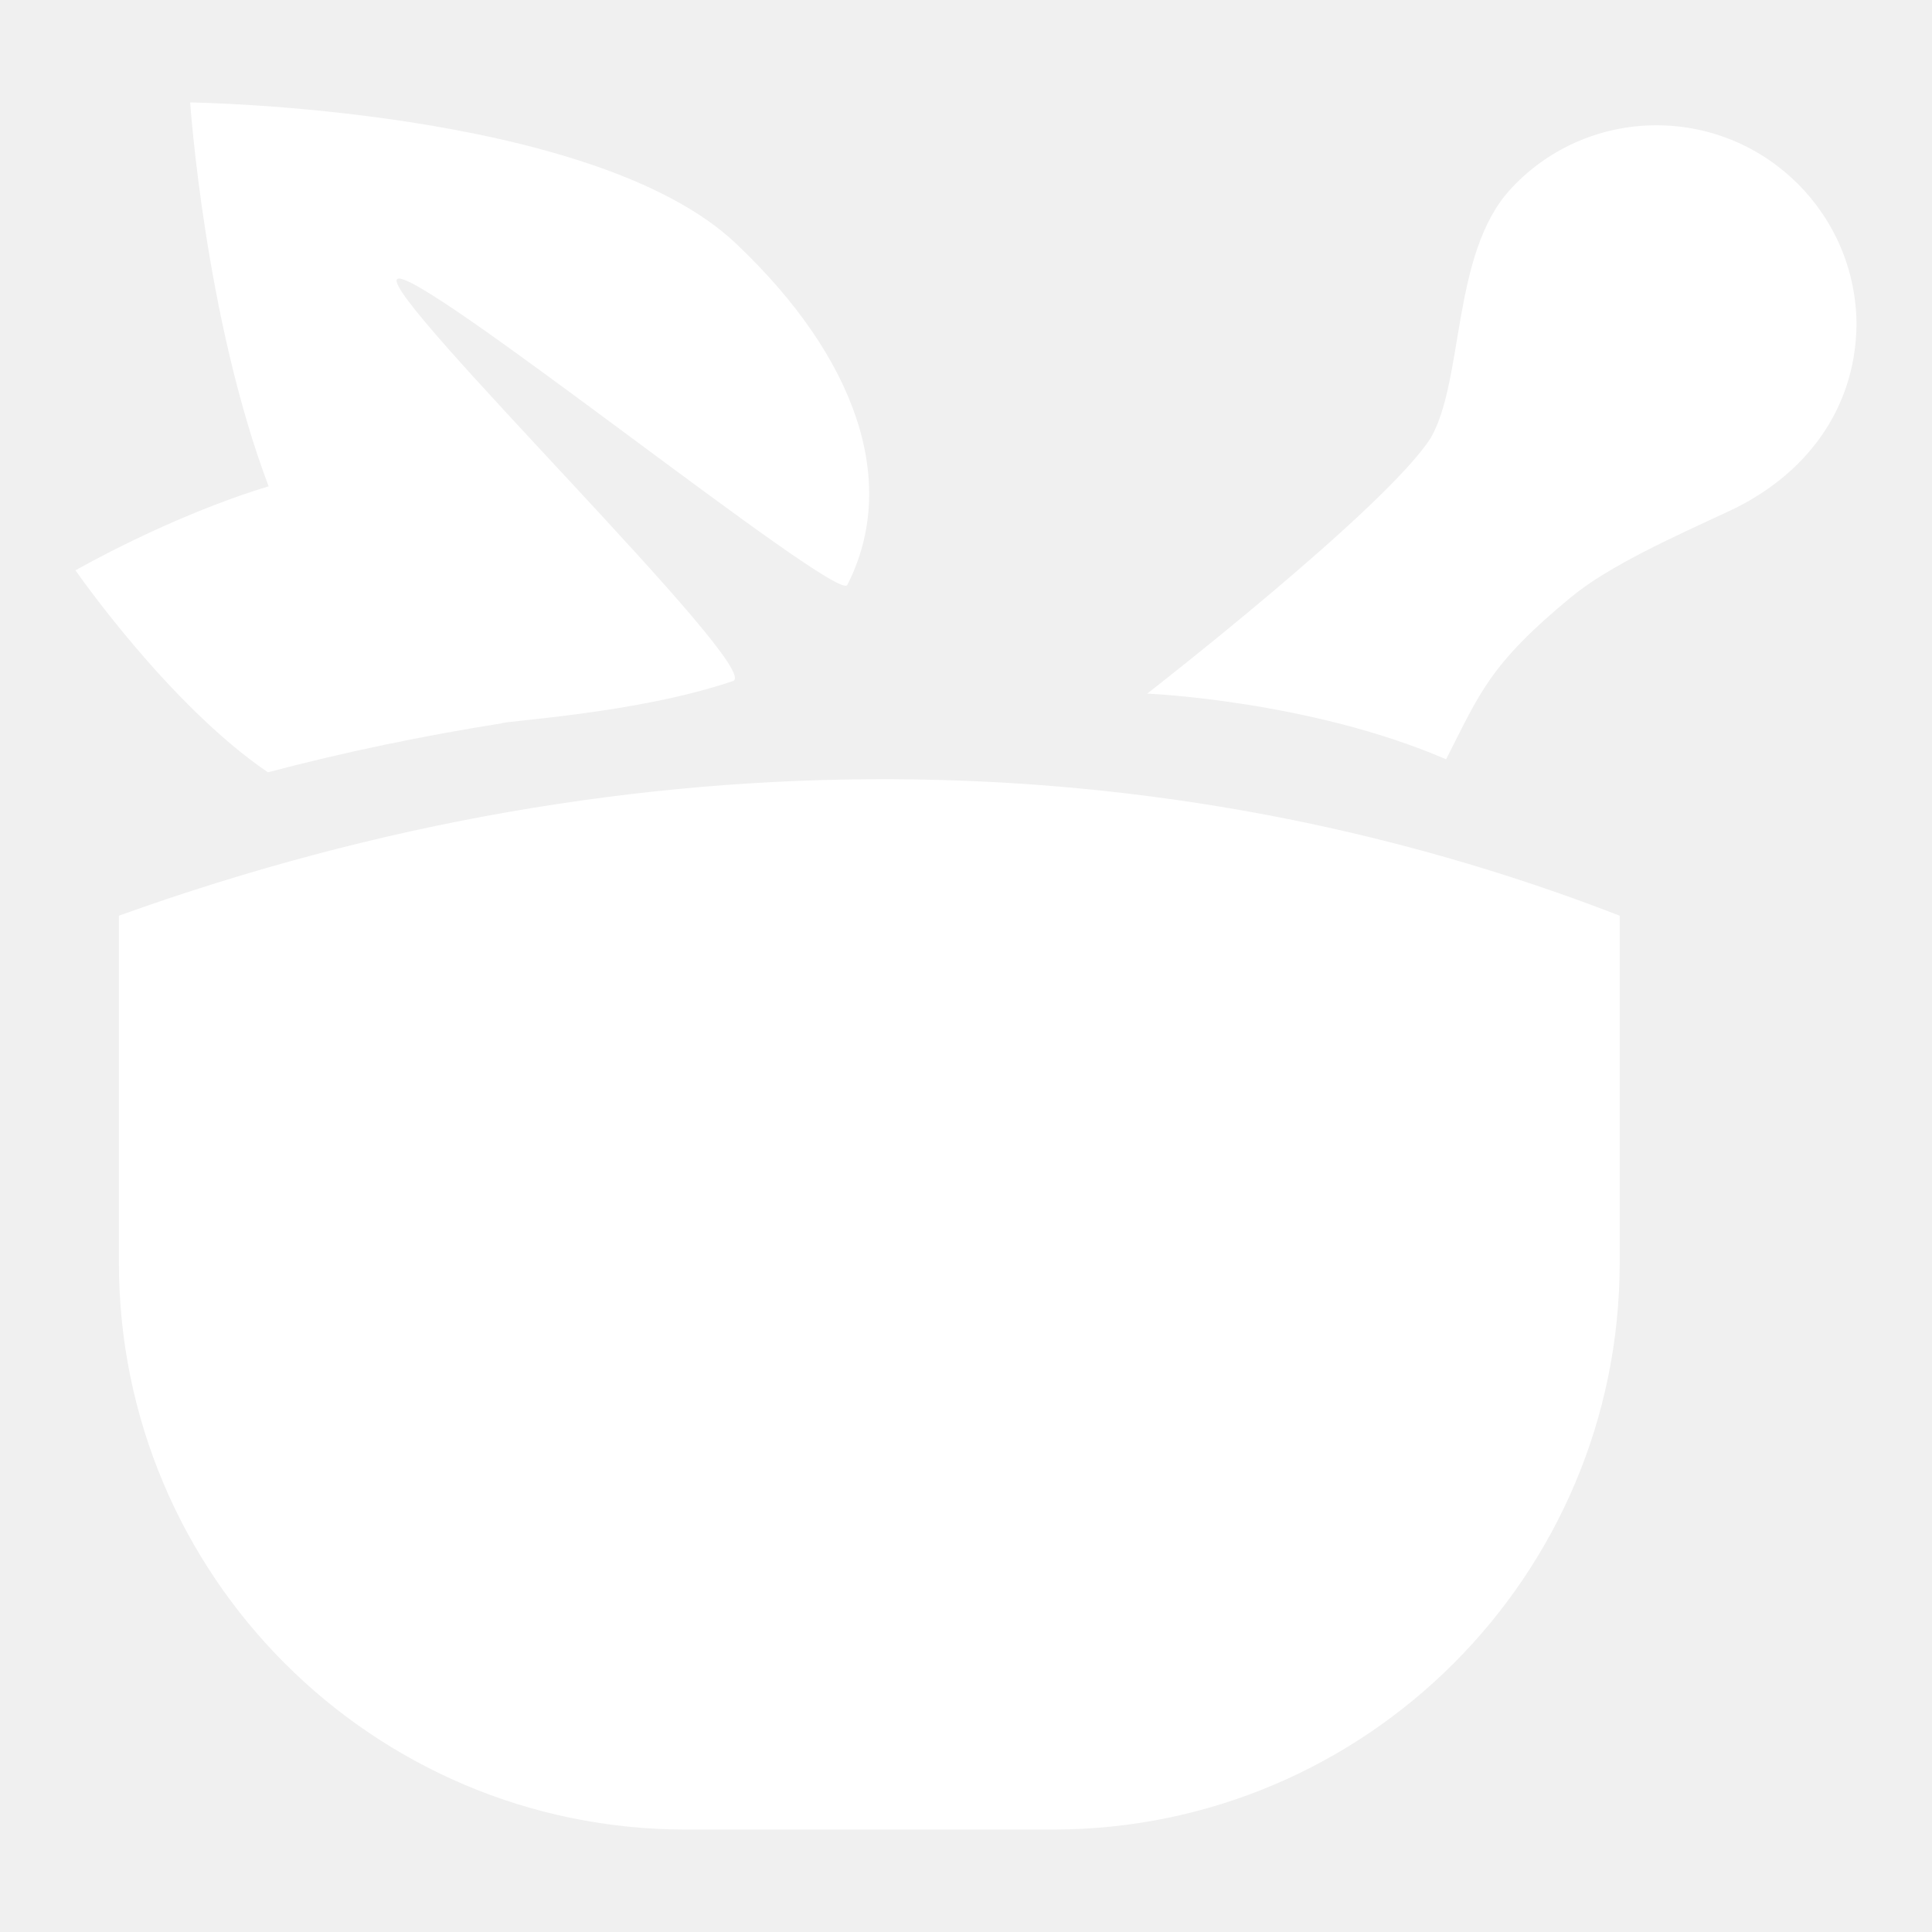
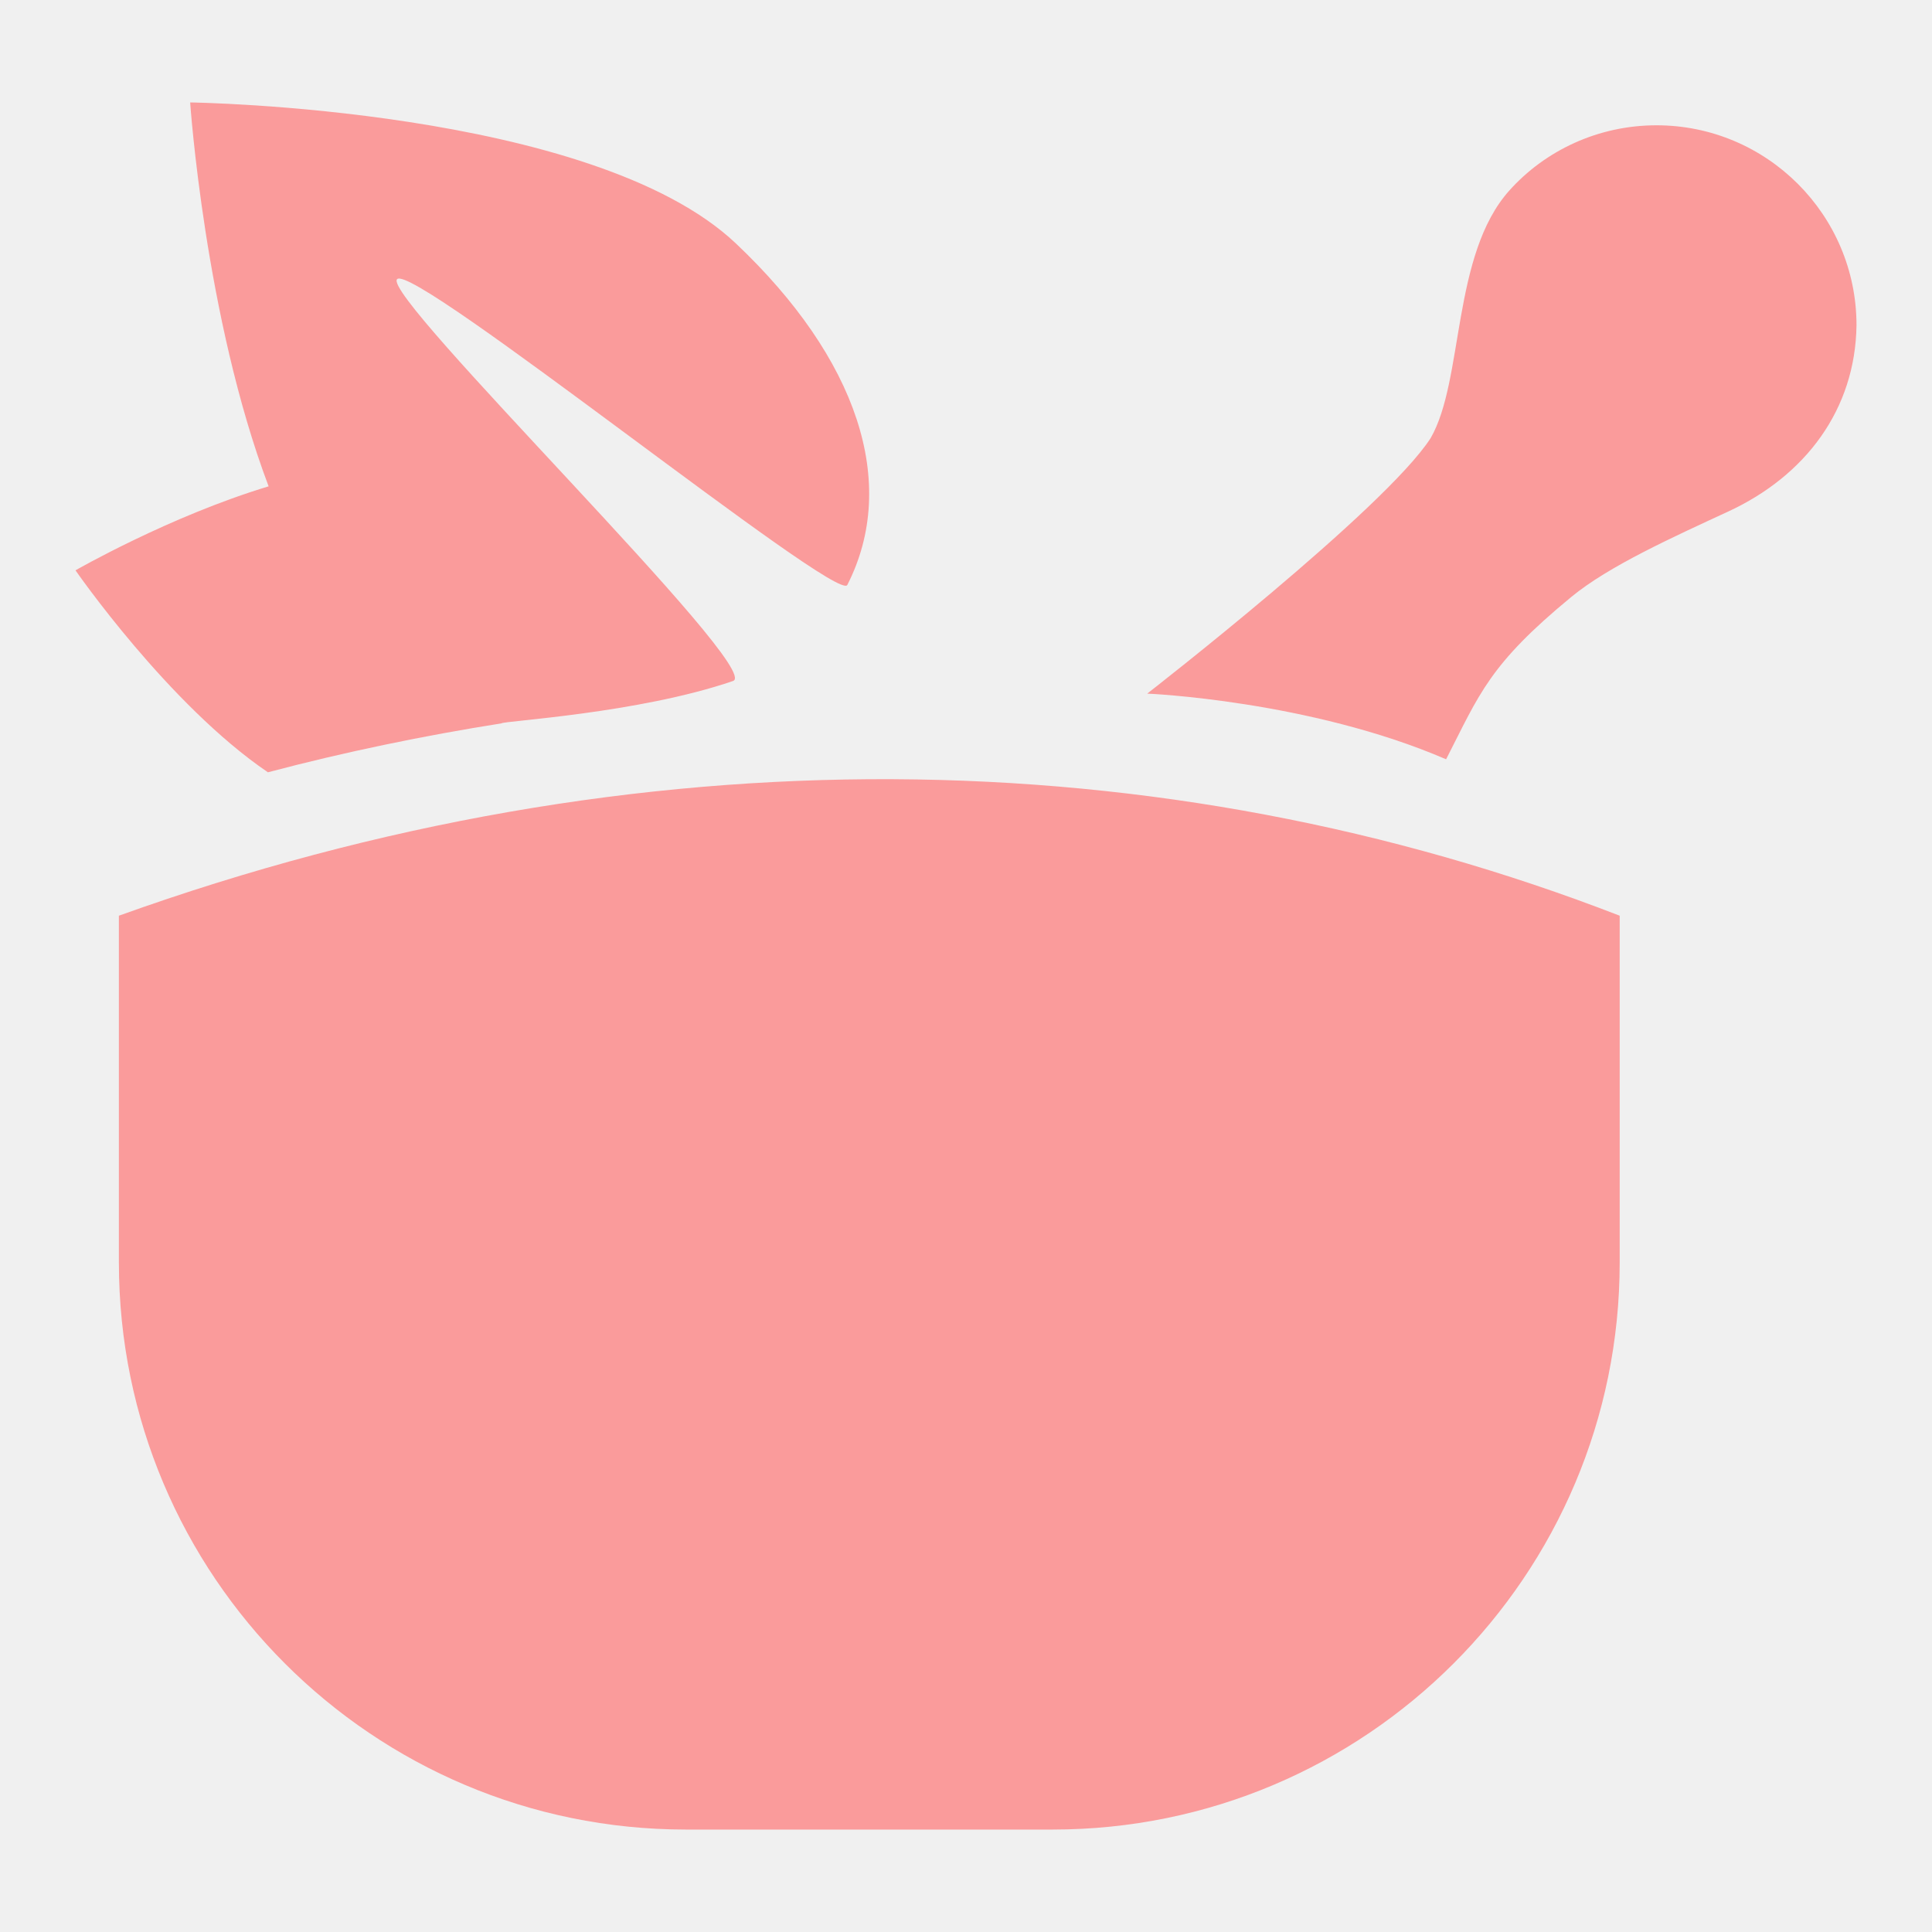
- <svg xmlns="http://www.w3.org/2000/svg" viewBox="0 0 512 512">
-   <path fill="#fff" d="M50.396 27.148s3.885 57.047 20.793 101.735c-26.238 7.921-51.181 22.26-51.181 22.26S44.648 186.767 71 204.666c20.678-5.465 41.356-9.71 61.88-12.967.229-.628 36.217-2.59 61.39-11.234 8.453-2.857-93.338-101.965-89.036-106.477 4.343-4.57 116.758 86.083 119.309 81.037 13.786-27.038 2.59-60.111-29.475-90.462C157.101 28.538 50.396 27.148 50.396 27.148zm388.588 6.055c-15.462 0-29.508 6.699-38.996 17.29-15.304 17.082-12 50.224-20.832 65.575-11.995 18.718-75.135 67.748-75.135 67.748s42.995 1.79 79.211 17.403c8.873-17.346 11.385-25.076 33.168-43.012 9.94-8.206 26.968-15.866 41.663-22.678 20.405-9.46 33.628-26.988 33.93-49.336 0-29.246-23.763-52.99-53.009-52.99zM236.697 206.498c-67.057-.324-136.223 11.41-205.19 36.172v91.91c0 83.018 67.254 150.272 150.272 150.272h97.186c82.942 0 150.27-67.253 150.27-150.272v-91.91c-60.532-23.468-125.48-35.848-192.538-36.172z" />
+ <svg xmlns="http://www.w3.org/2000/svg" width="100%" height="100%" viewBox="0 0 512 512" version="1.1" xml:space="preserve" style="fill-rule:evenodd;clip-rule:evenodd;stroke-linejoin:round;stroke-miterlimit:2;">
+   <path d="M50.396,27.148C50.396,27.148 54.281,84.195 71.189,128.883C44.951,136.804 20.008,151.143 20.008,151.143C20.008,151.143 44.648,186.767 71,204.666C91.678,199.201 112.356,194.956 132.88,191.699C133.109,191.071 169.097,189.109 194.27,180.465C202.723,177.608 100.932,78.5 105.234,73.988C109.577,69.418 221.992,160.071 224.543,155.025C238.329,127.987 227.133,94.914 195.068,64.563C157.101,28.538 50.396,27.148 50.396,27.148ZM438.984,33.203C423.522,33.203 409.476,39.902 399.988,50.493C384.684,67.575 387.988,100.717 379.156,116.068C367.161,134.786 304.021,183.816 304.021,183.816C304.021,183.816 347.016,185.606 383.232,201.219C392.105,183.873 394.617,176.143 416.4,158.207C426.34,150.001 443.368,142.341 458.063,135.529C478.468,126.069 491.691,108.541 491.993,86.193C491.993,56.947 468.23,33.203 438.984,33.203ZM236.697,206.498C169.64,206.174 100.474,217.908 31.507,242.67L31.507,334.58C31.507,417.598 98.761,484.852 181.779,484.852L278.965,484.852C361.907,484.852 429.235,417.599 429.235,334.58L429.235,242.67C368.703,219.202 303.755,206.822 236.697,206.498Z" style="fill:rgb(250,155,155);fill-rule:nonzero;" />
</svg>
